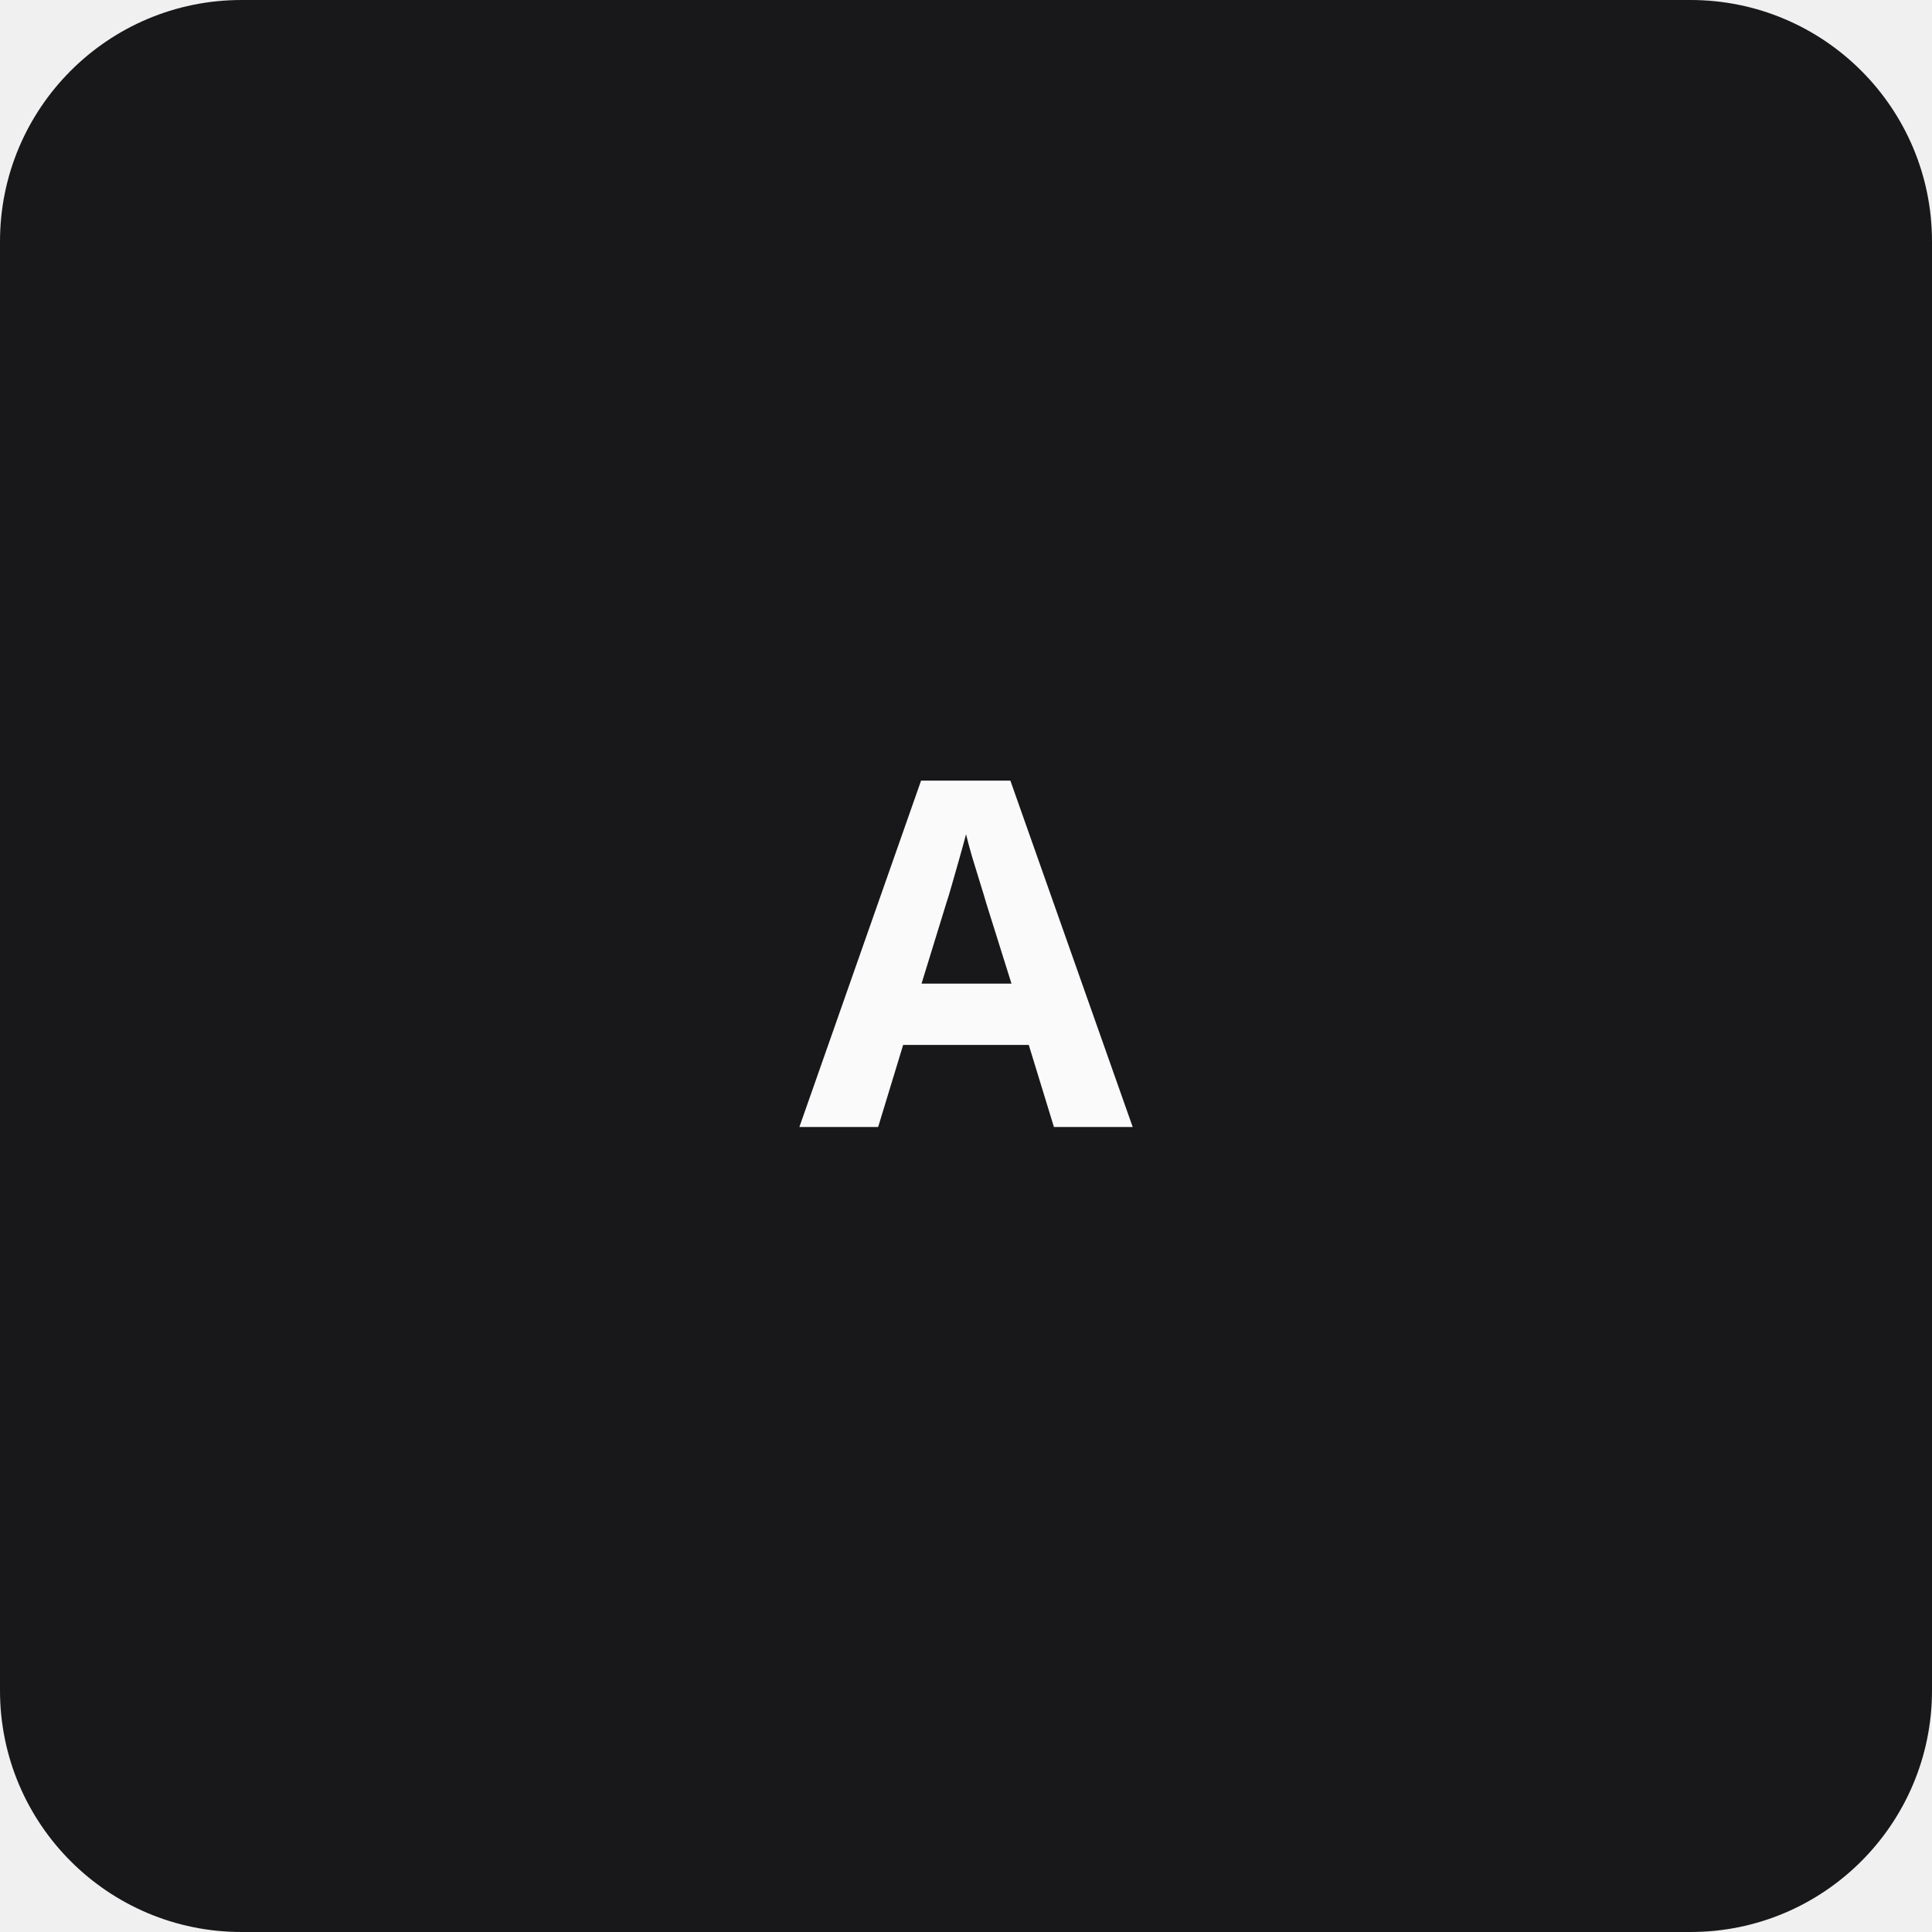
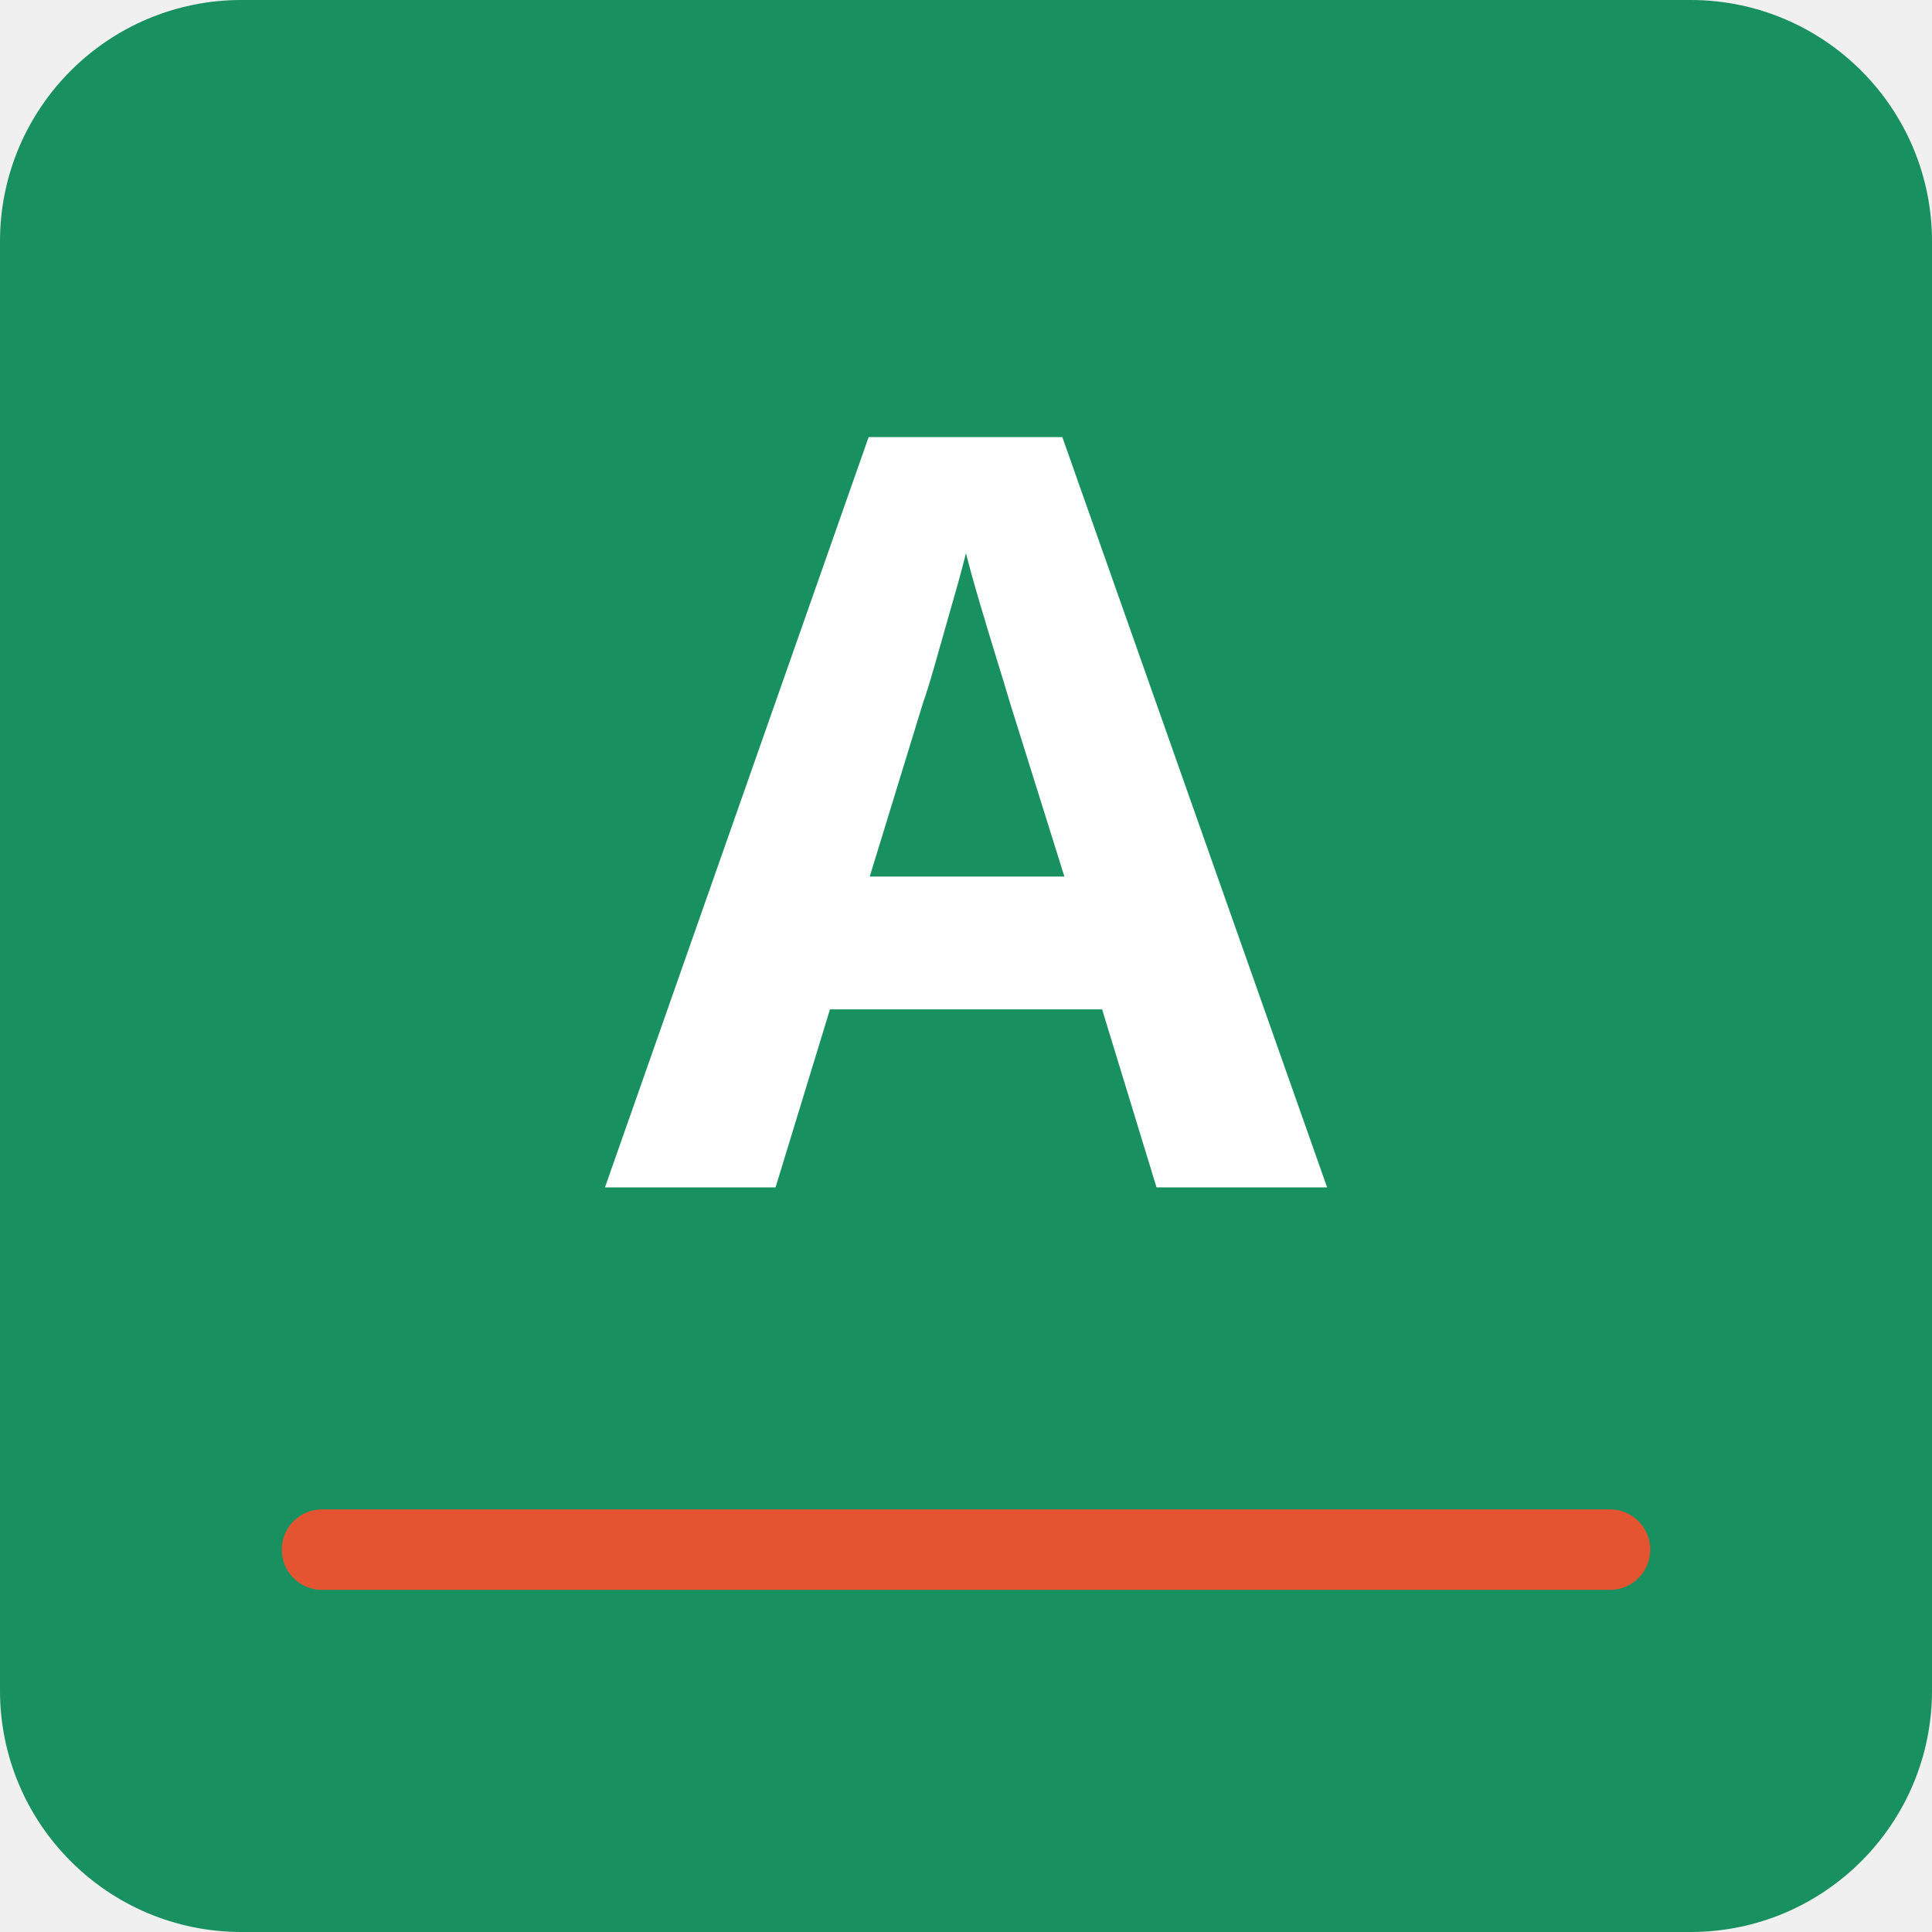
<svg xmlns="http://www.w3.org/2000/svg" width="192" height="192" viewBox="0 0 192 192">
-   <rect width="192" height="192" rx="24" fill="#18181b" />
-   <text x="96" y="112" text-anchor="middle" fill="#fafafa" font-family="system-ui,sans-serif" font-size="48" font-weight="600">A</text>
+   <rect width="192" height="192" rx="24" fill="#189060" />
+   <text x="96" y="118" text-anchor="middle" fill="#ffffff" font-family="system-ui,sans-serif" font-size="104" font-weight="600">A</text>
+   <rect x="28" y="150" width="136" height="8" rx="4" fill="#e45430" />
</svg>
